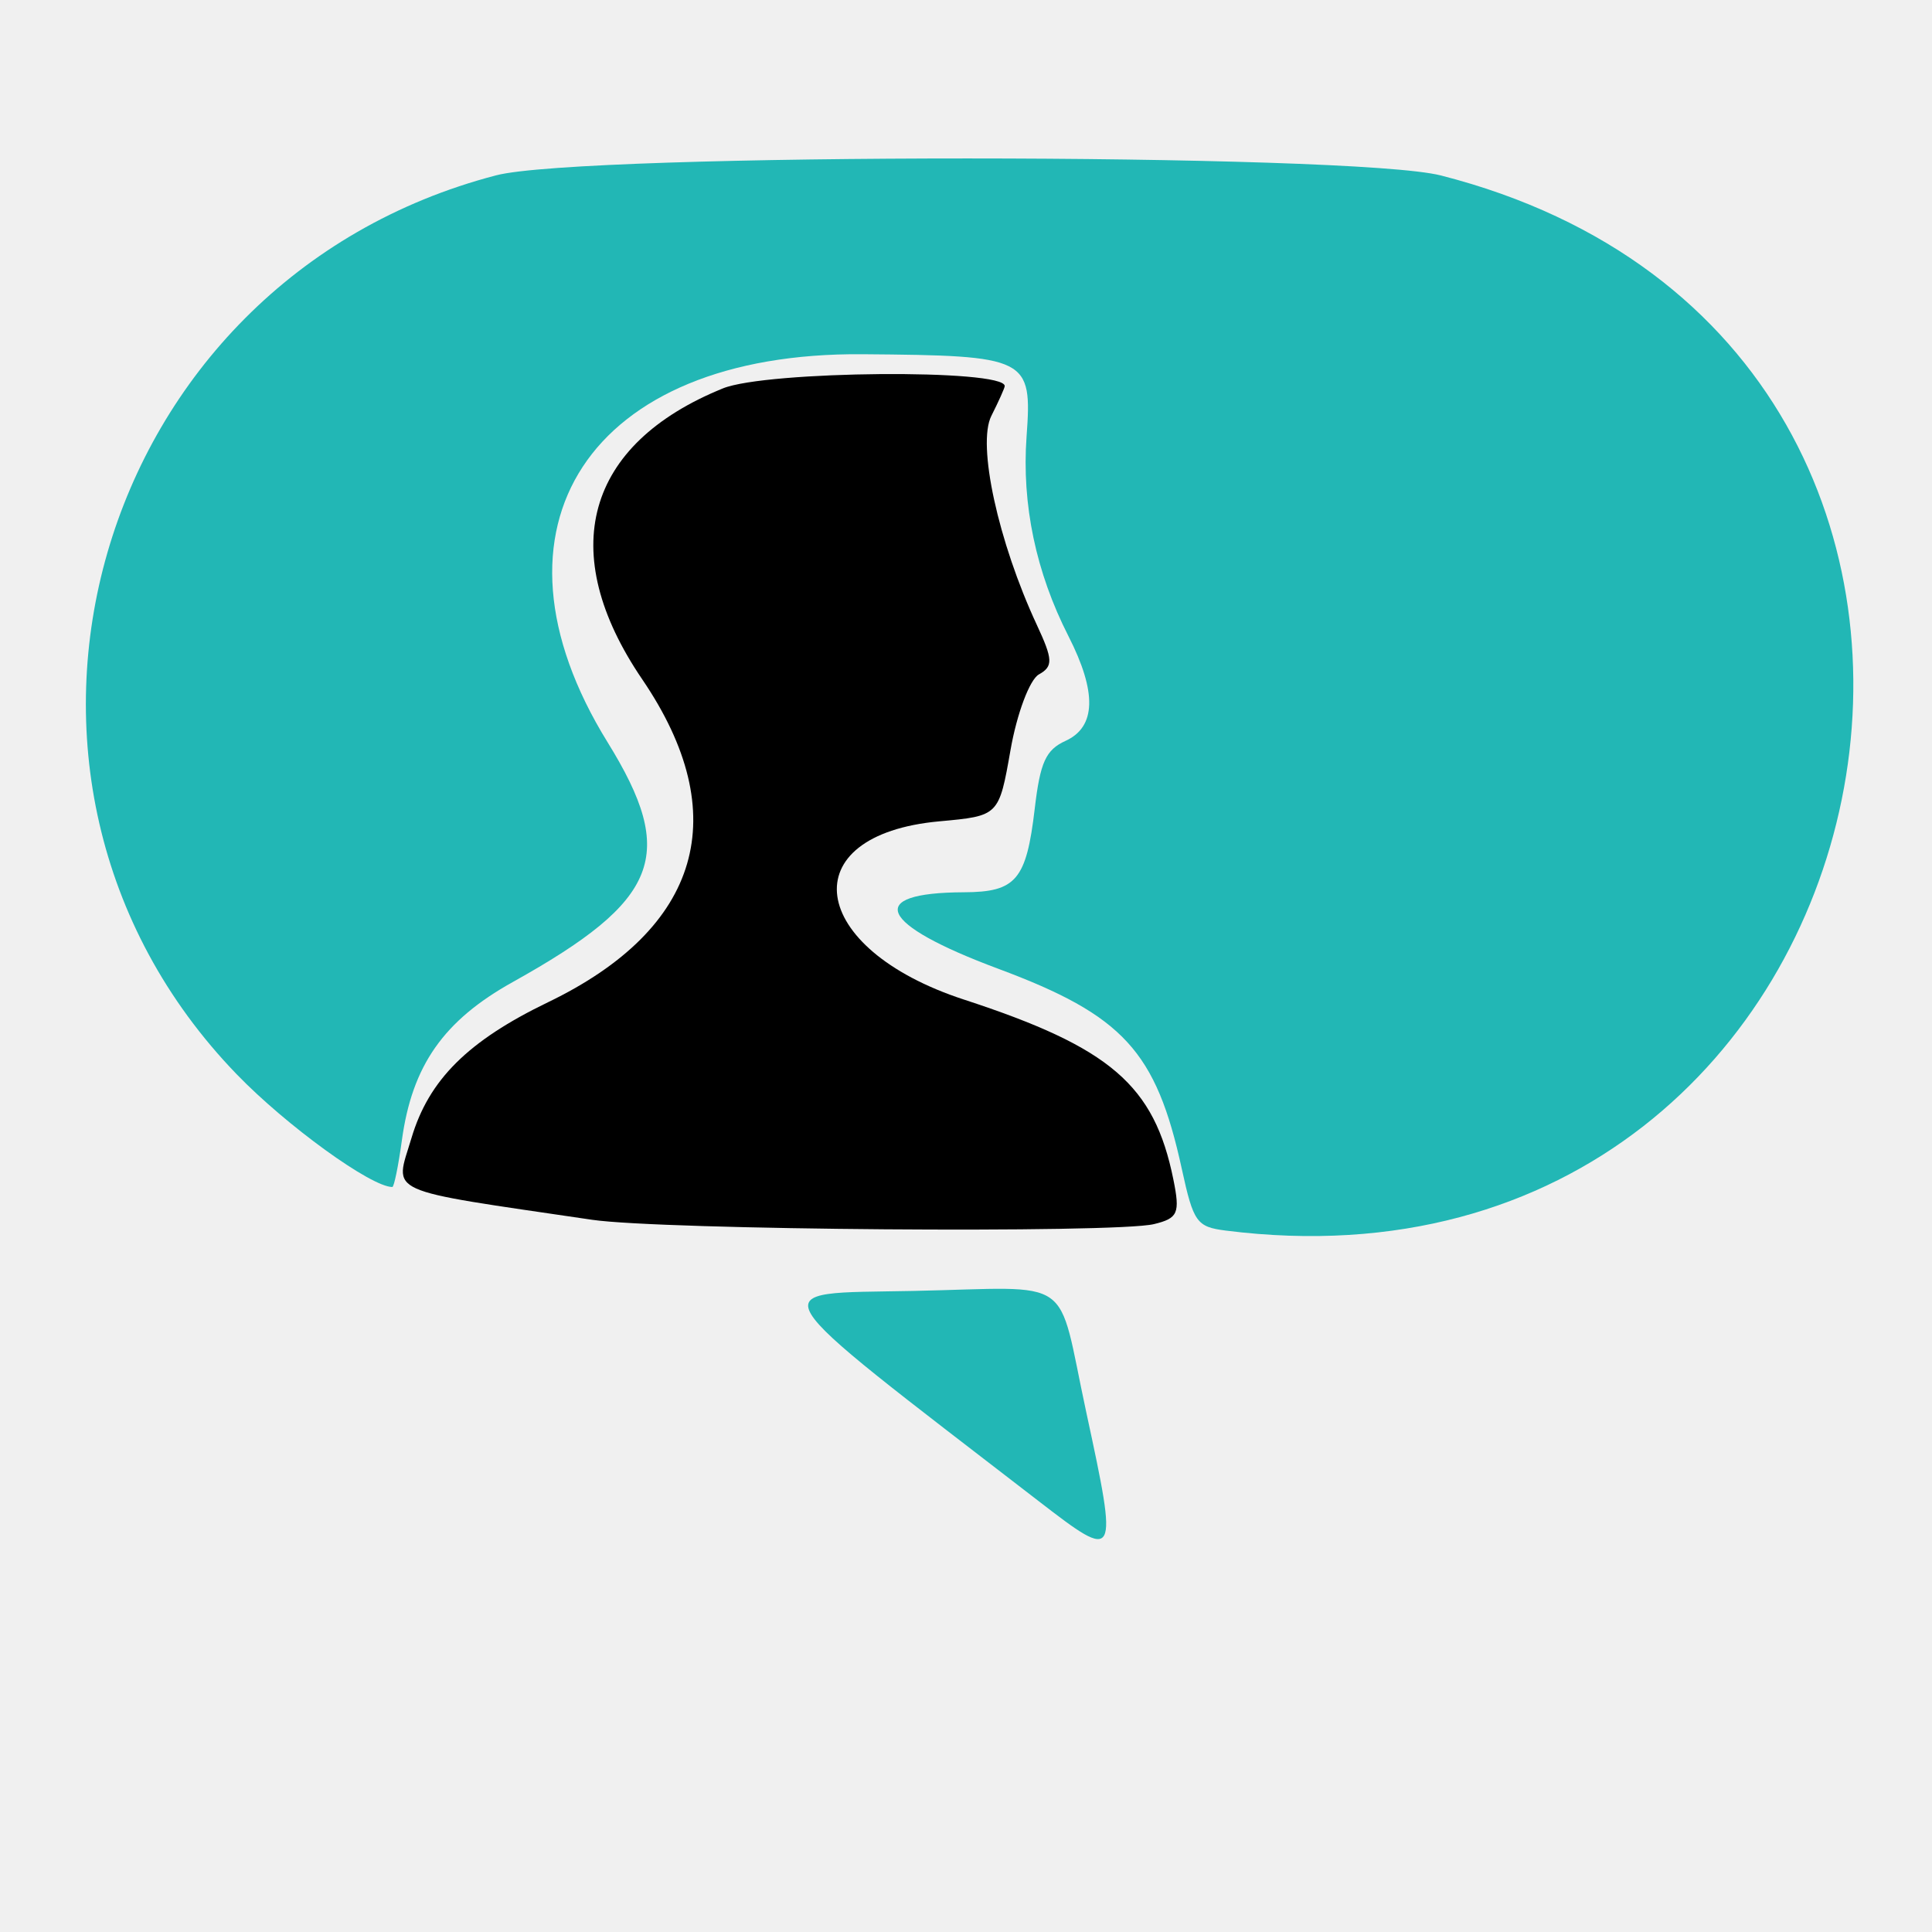
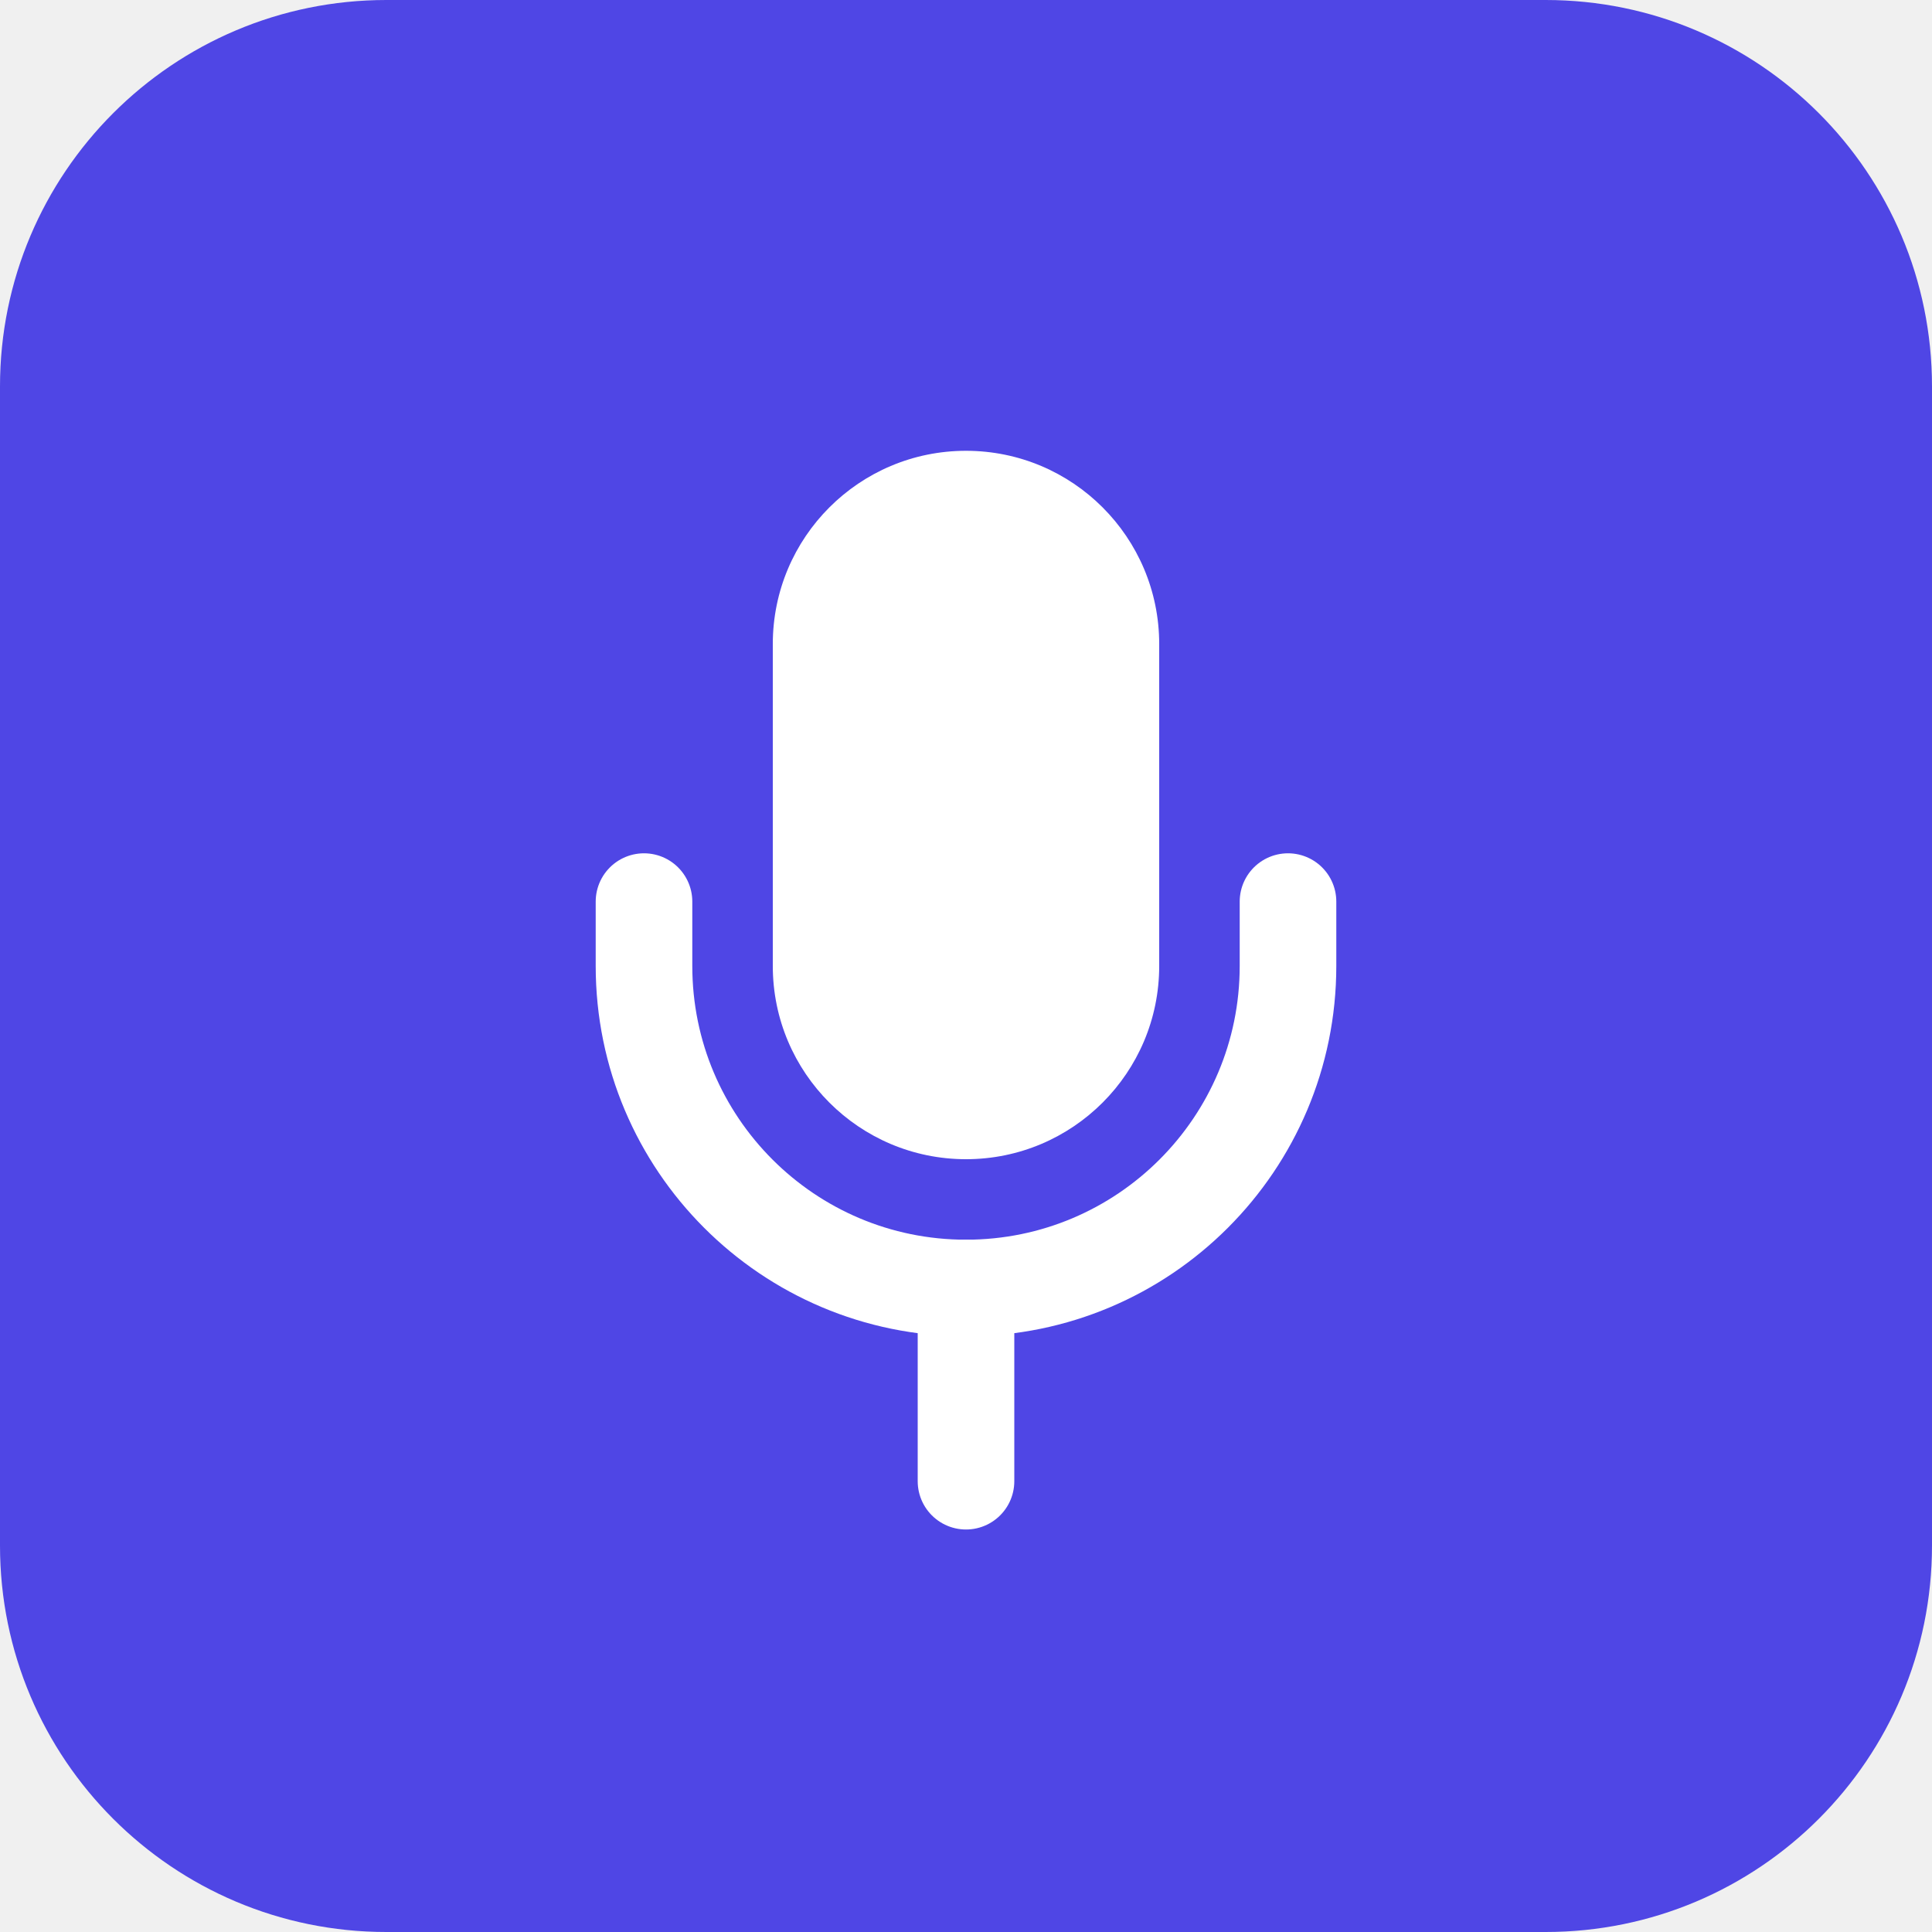
- <svg xmlns="http://www.w3.org/2000/svg" id="svg1" width="190" height="190" viewBox="0 0 190 190">
-   <g id="g1">
-     <path id="path4" d="M102.165 147.642c-28.212-21.76-27.387-20.38-12.37-20.687 16.163-.33 14.07-1.794 17.027 11.903 3.162 14.651 3.1 14.768-4.657 8.784m18.397-26.62c-2.881-.365-3.191-.799-4.344-6.09-2.518-11.552-5.76-15.084-18.053-19.663-11.783-4.389-13.171-7.483-3.373-7.52 5.135-.019 6.143-1.209 6.968-8.227.536-4.566 1.088-5.778 3.03-6.663 3.008-1.37 3.1-4.782.28-10.309-3.191-6.257-4.596-12.947-4.115-19.6.564-7.79.182-7.982-16.144-8.114C57.97 34.62 46.668 51.835 59.755 73c6.87 11.112 5.124 15.528-9.326 23.576-6.803 3.789-9.898 8.202-10.905 15.553-.347 2.533-.771 4.605-.942 4.605-2.09 0-10.423-6.036-15.307-11.089-28.254-29.23-14.154-78.069 25.522-88.403 8.527-2.221 84.198-2.21 92.907.014 65.808 16.8 46.35 112.3-21.142 103.766" style="fill:#22b7b5" />
-     <path id="path2" d="M58.232 119.958c-20.775-3.063-19.429-2.453-17.762-8.05 1.703-5.716 5.556-9.547 13.417-13.34 15.066-7.267 18.33-18.452 9.27-31.764-8.531-12.534-5.6-23.106 7.932-28.607 4.28-1.74 27.72-1.934 27.72-.23 0 .176-.592 1.497-1.317 2.935-1.416 2.809.667 12.374 4.475 20.555 1.588 3.41 1.615 4.08.199 4.87-.903.505-2.156 3.841-2.785 7.414-1.143 6.497-1.143 6.497-6.989 7.03-14.567 1.326-13.028 12.49 2.417 17.535 14.405 4.705 18.709 8.405 20.587 17.7.67 3.313.454 3.804-1.915 4.378-3.815.923-48.429.58-55.249-.426" style="fill:#000;stroke-width:1.087" />
-   </g>
+ <svg xmlns="http://www.w3.org/2000/svg" viewBox="0 0 60 60" width="60" height="60">
+   <rect width="60" height="60" rx="12" fill="#4f46e5" />
+   <path d="M30 14a6 6 0 0 1 6 6v10a6 6 0 0 1-12 0V20a6 6 0 0 1 6-6z" fill="#ffffff" />
+   <path d="M20 28v2a10 10 0 0 0 20 0v-2" fill="none" stroke="#ffffff" stroke-width="3" stroke-linecap="round" />
+   <path d="M30 40v6" fill="none" stroke="#ffffff" stroke-width="3" stroke-linecap="round" />
</svg>
